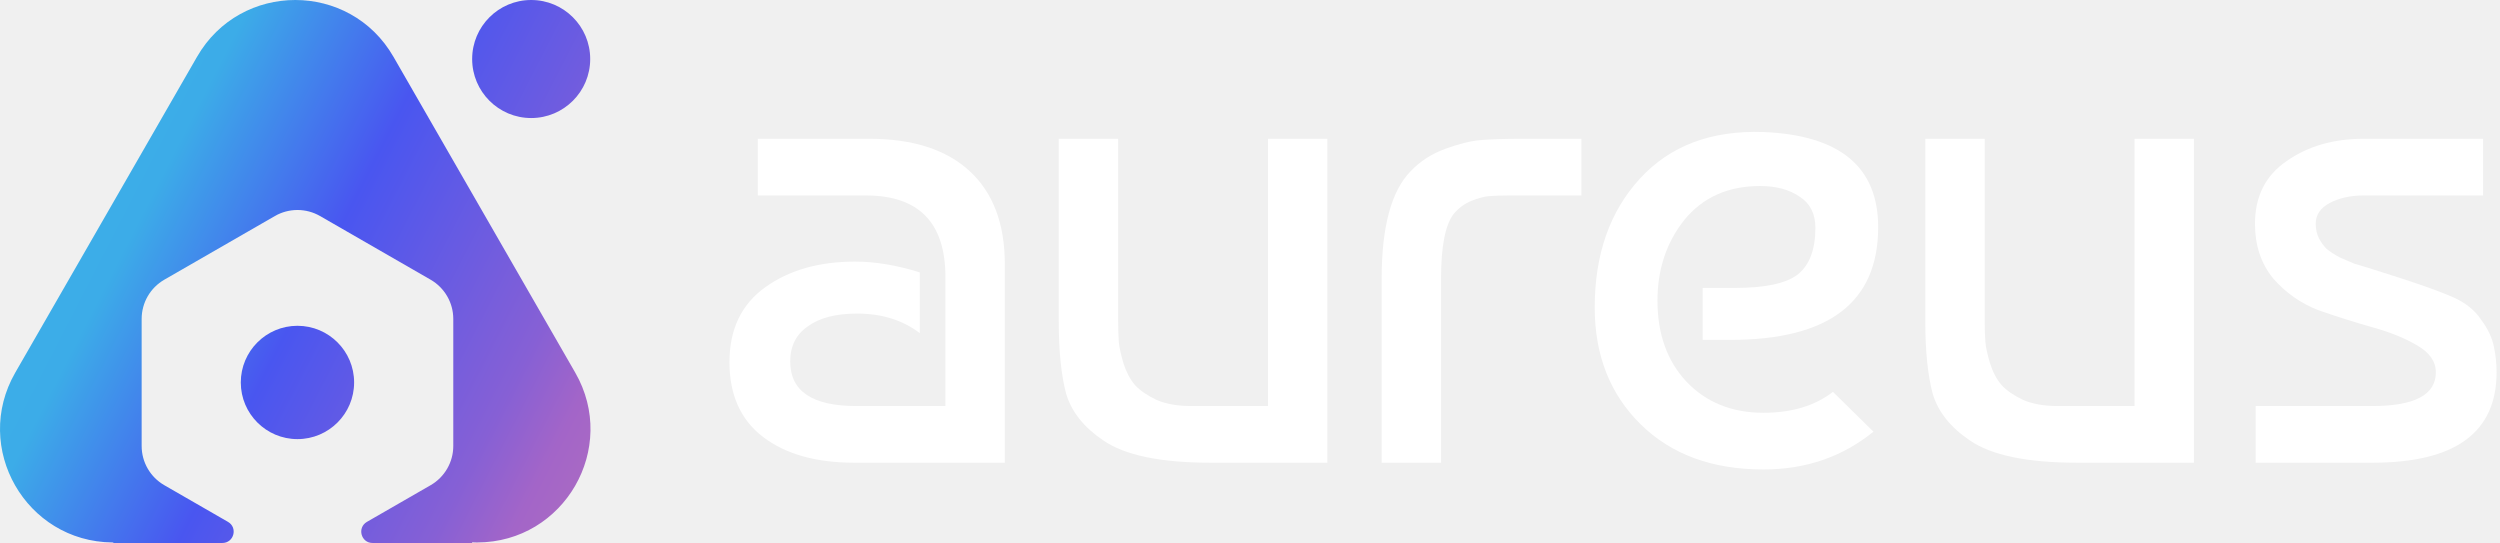
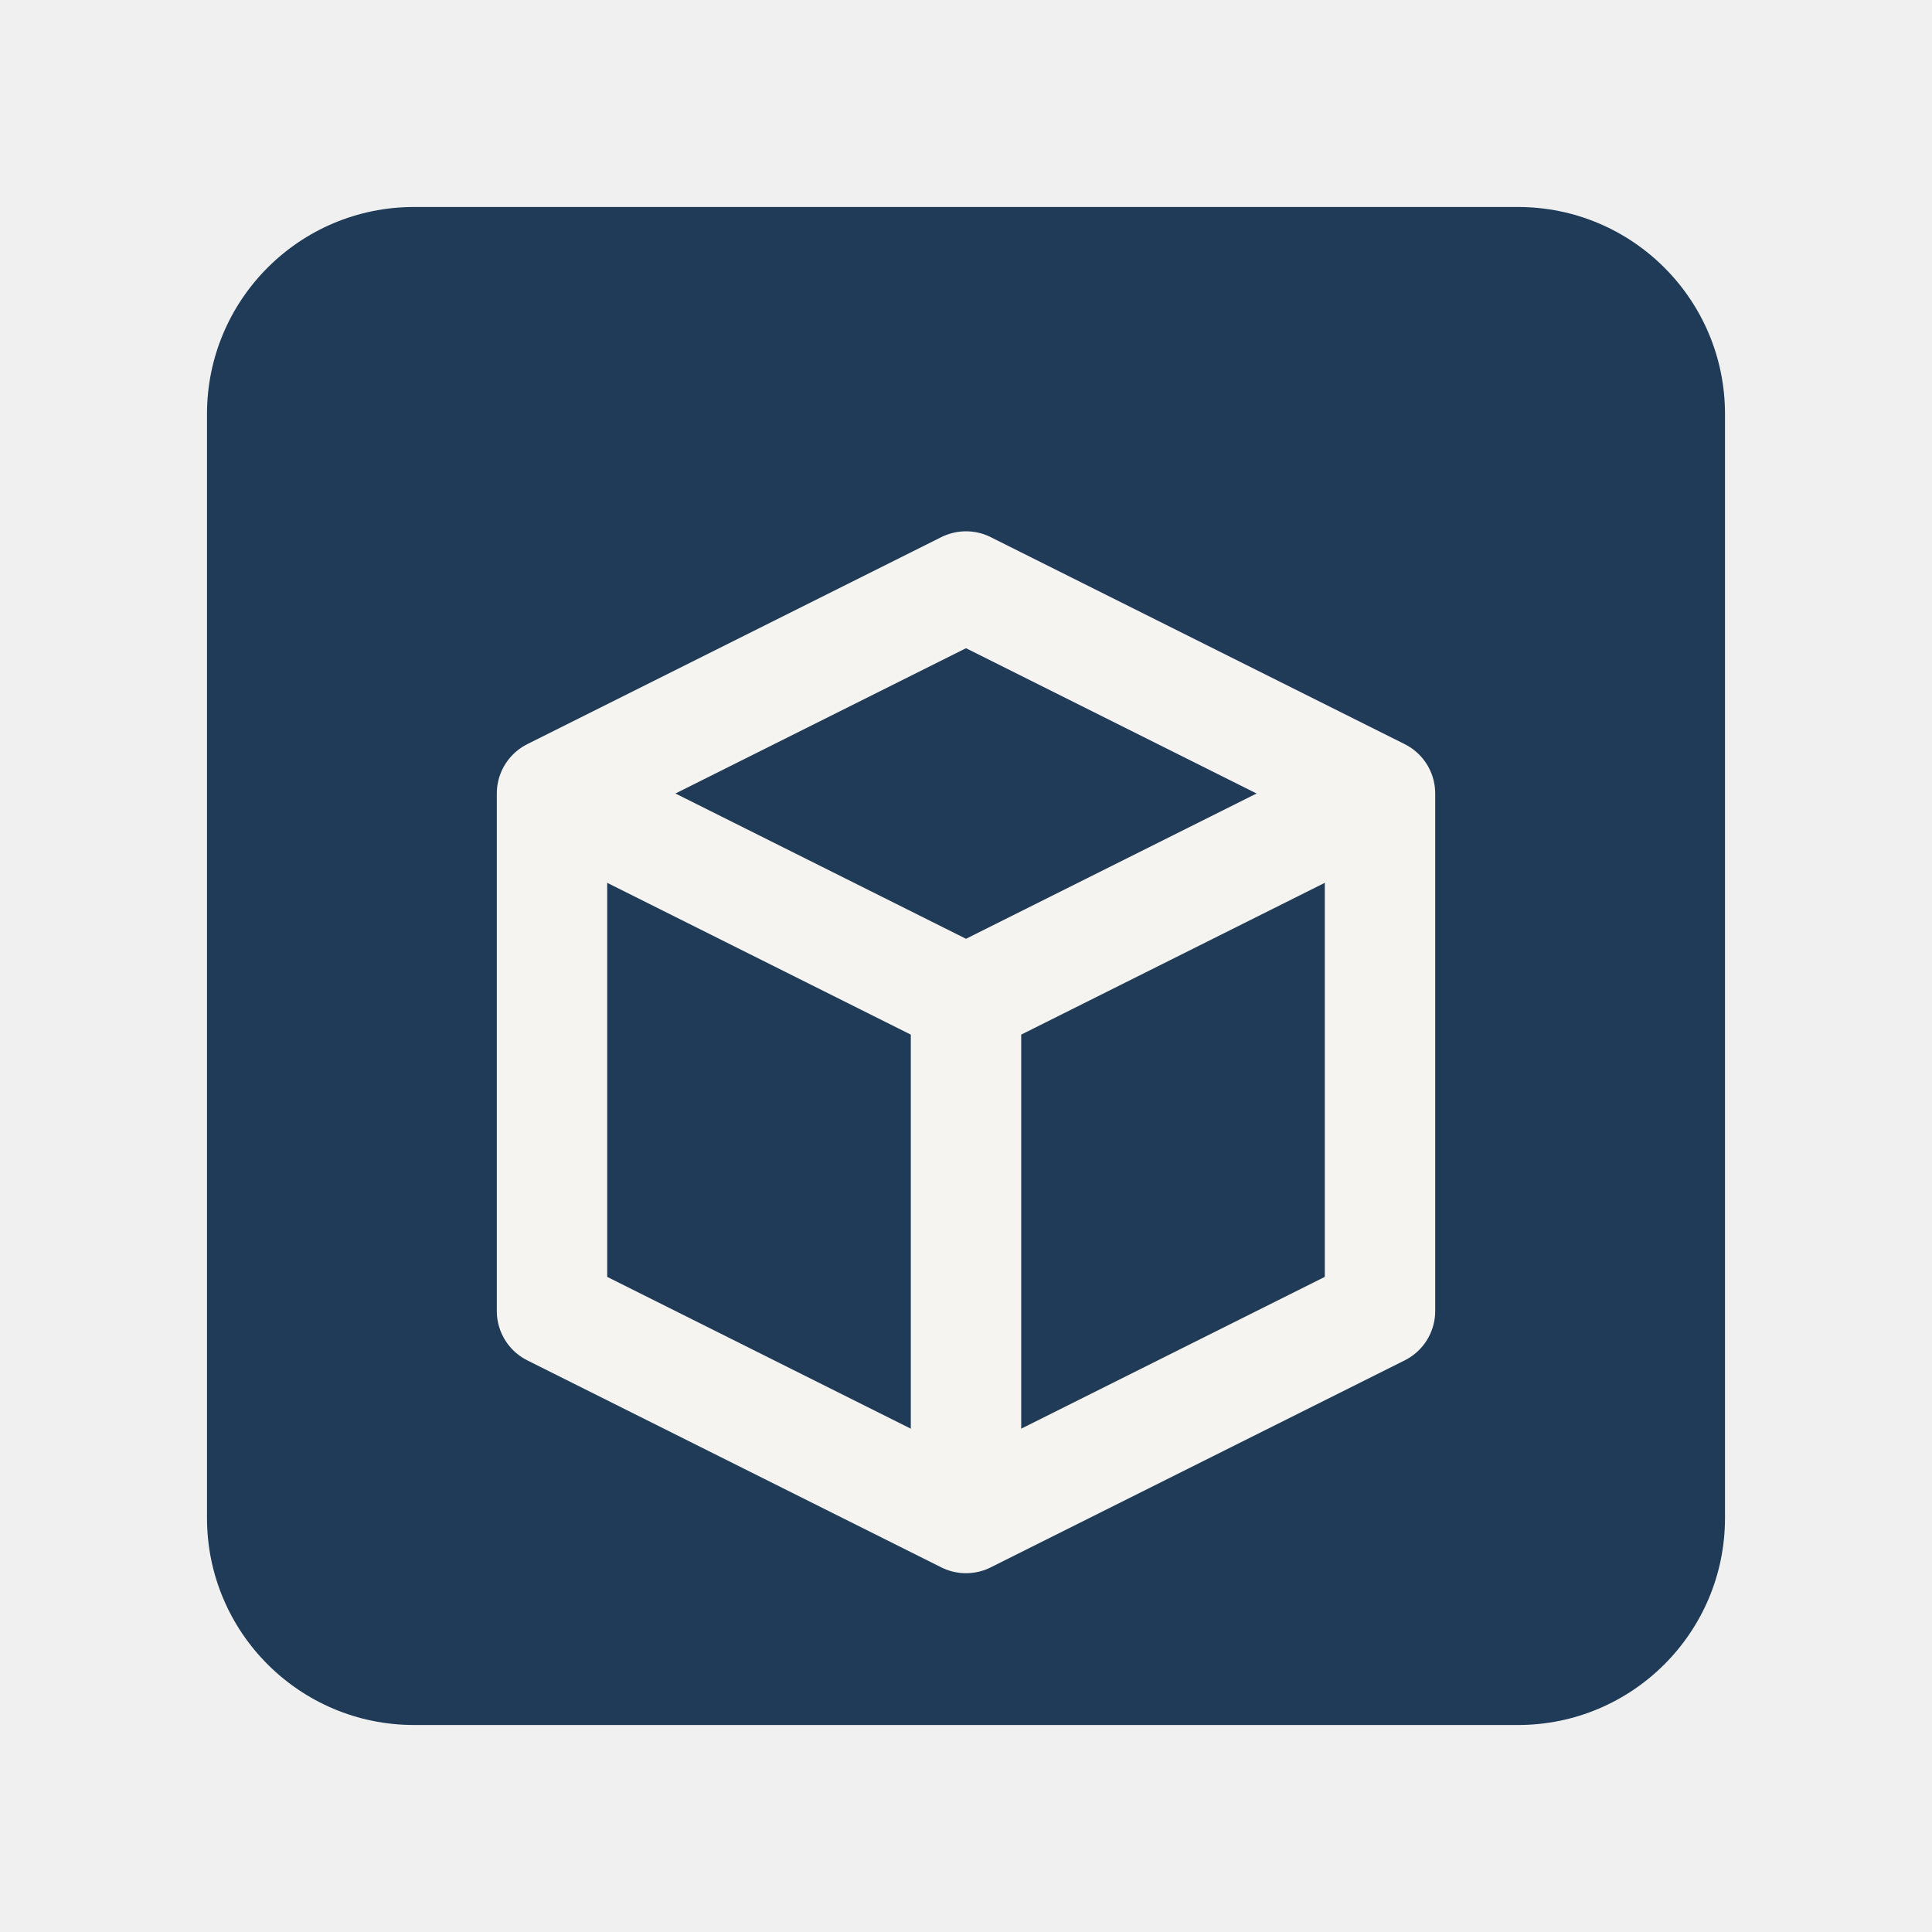
- <svg xmlns="http://www.w3.org/2000/svg" width="221" height="48" viewBox="0 0 221 48" fill="none">
-   <path d="M219.505 12.268V17.279H208.945C207.792 17.279 206.797 17.498 205.962 17.935C205.127 18.373 204.709 18.989 204.709 19.785C204.709 20.262 204.809 20.7 205.007 21.097C205.206 21.455 205.425 21.754 205.664 21.992C205.942 22.231 206.34 22.489 206.857 22.768C207.414 23.006 207.831 23.186 208.11 23.305C208.428 23.384 209.701 23.782 211.928 24.498C214.155 25.214 215.806 25.811 216.88 26.288C217.954 26.765 218.769 27.421 219.326 28.256C219.922 29.052 220.3 29.847 220.459 30.643C220.618 31.398 220.698 32.154 220.698 32.91C220.698 38.239 217.039 40.904 209.721 40.904H199.399V35.893H209.721C213.459 35.893 215.329 34.899 215.329 32.91C215.329 31.955 214.772 31.16 213.658 30.523C212.584 29.887 211.252 29.35 209.661 28.913C208.11 28.475 206.539 27.978 204.948 27.421C203.397 26.825 202.064 25.89 200.951 24.617C199.877 23.305 199.34 21.694 199.34 19.785C199.34 17.359 200.274 15.509 202.144 14.237C204.013 12.924 206.28 12.268 208.945 12.268H219.505Z" fill="white" />
-   <path d="M193.943 40.904H183.622C179.207 40.904 176.045 40.248 174.136 38.935C172.426 37.782 171.332 36.41 170.854 34.819C170.417 33.188 170.198 31.061 170.198 28.436V12.268H175.448V28.376C175.448 29.092 175.468 29.708 175.508 30.225C175.548 30.703 175.687 31.339 175.926 32.134C176.164 32.89 176.502 33.526 176.94 34.043C177.377 34.521 178.014 34.958 178.849 35.356C179.684 35.714 180.698 35.893 181.891 35.893H188.693V12.268H193.943V40.904Z" fill="white" />
-   <path d="M155.887 11.671C162.649 11.95 166.03 14.754 166.03 20.083C166.03 26.725 161.674 30.046 152.964 30.046H150.518V25.453H153.382C156.047 25.453 157.896 25.055 158.93 24.259C159.964 23.424 160.481 22.052 160.481 20.143C160.481 18.91 160.024 17.995 159.109 17.399C158.194 16.762 157.021 16.444 155.589 16.444C152.765 16.444 150.538 17.438 148.907 19.427C147.316 21.416 146.521 23.802 146.521 26.586C146.521 29.529 147.376 31.916 149.086 33.745C150.836 35.575 153.103 36.49 155.887 36.49C158.393 36.49 160.441 35.873 162.032 34.64L165.612 38.16C162.868 40.387 159.626 41.501 155.887 41.501C151.353 41.501 147.734 40.169 145.029 37.504C142.325 34.839 140.973 31.399 140.973 27.183C140.973 22.489 142.305 18.691 144.97 15.788C147.635 12.884 151.274 11.512 155.887 11.671Z" fill="white" />
-   <path d="M122.139 40.904V24.617C122.139 20.043 122.994 16.881 124.704 15.132C125.539 14.257 126.553 13.6 127.747 13.163C128.94 12.725 129.974 12.467 130.849 12.387C131.764 12.308 132.997 12.268 134.548 12.268H139.798V17.279H133.474C132.678 17.279 132.062 17.299 131.624 17.339C131.187 17.379 130.67 17.518 130.073 17.756C129.477 17.995 128.96 18.373 128.522 18.89C127.767 19.845 127.389 21.754 127.389 24.617V40.904H122.139Z" fill="white" />
-   <path d="M117.339 40.904H107.018C102.603 40.904 99.441 40.248 97.532 38.935C95.822 37.782 94.728 36.41 94.251 34.819C93.814 33.188 93.595 31.061 93.595 28.436V12.268H98.845V28.376C98.845 29.092 98.865 29.708 98.904 30.225C98.944 30.703 99.083 31.339 99.322 32.134C99.561 32.89 99.899 33.526 100.336 34.043C100.774 34.521 101.41 34.958 102.245 35.356C103.081 35.714 104.095 35.893 105.288 35.893H112.089V12.268H117.339V40.904Z" fill="white" />
-   <path d="M81.309 24.08V29.45C79.798 28.296 77.948 27.72 75.761 27.72C73.892 27.72 72.44 28.097 71.406 28.853C70.372 29.569 69.855 30.603 69.855 31.955C69.855 34.58 71.803 35.893 75.701 35.893H83.576V24.498C83.576 19.686 81.23 17.279 76.537 17.279H66.991V12.268H76.835C80.693 12.268 83.656 13.222 85.724 15.132C87.792 17.041 88.826 19.785 88.826 23.364V40.904H75.522C72.142 40.904 69.457 40.149 67.468 38.637C65.48 37.126 64.485 34.918 64.485 32.015C64.485 29.112 65.539 26.904 67.647 25.393C69.755 23.881 72.4 23.126 75.582 23.126C77.372 23.126 79.281 23.444 81.309 24.08Z" fill="white" />
-   <path d="M52.174 5.217C52.174 8.099 49.838 10.435 46.956 10.435C44.075 10.435 41.739 8.099 41.739 5.217C41.739 2.336 44.075 0 46.956 0C49.838 0 52.174 2.336 52.174 5.217Z" fill="url(#paint0_linear_77_19)" />
-   <path d="M42.144 47.953L42.168 47.953L42.192 47.953C49.883 47.935 54.69 39.61 50.85 32.938L34.782 5.02C30.93 -1.673 21.271 -1.673 17.418 5.021L1.35 32.938C-2.478 39.59 2.289 47.886 9.94 47.952L10.023 47.953L10.017 48H19.655C20.679 48 21.042 46.644 20.154 46.133L14.526 42.892C13.286 42.178 12.522 40.857 12.522 39.426V28.192C12.522 26.761 13.286 25.439 14.526 24.725L24.3 19.097C25.535 18.386 27.056 18.386 28.292 19.097L38.066 24.725C39.305 25.439 40.07 26.761 40.07 28.192V39.426C40.07 40.857 39.305 42.178 38.066 42.892L32.437 46.133C31.55 46.644 31.912 48 32.936 48H41.739L41.736 47.937C41.831 47.943 41.913 47.946 41.979 47.949C42.058 47.952 42.115 47.952 42.144 47.953Z" fill="url(#paint1_linear_77_19)" />
-   <path d="M26.295 38.818C29.061 38.818 31.304 36.575 31.304 33.809C31.304 31.043 29.061 28.8 26.295 28.8C23.529 28.8 21.286 31.043 21.286 33.809C21.286 36.575 23.529 38.818 26.295 38.818Z" fill="url(#paint2_linear_77_19)" />
-   <defs>
-     <linearGradient id="paint0_linear_77_19" x1="52.2" y1="42.545" x2="8.762" y2="20.207" gradientUnits="userSpaceOnUse">
-       <stop stop-color="#A96AC3" />
-       <stop offset="0.084" stop-color="#A365C8" />
-       <stop offset="0.207" stop-color="#8660D5" />
-       <stop offset="0.613" stop-color="#4956F0" />
-       <stop offset="0.943" stop-color="#3CACE8" />
-       <stop offset="1" stop-color="#3CADE8" />
-     </linearGradient>
-     <linearGradient id="paint1_linear_77_19" x1="52.2" y1="42.545" x2="8.762" y2="20.207" gradientUnits="userSpaceOnUse">
-       <stop stop-color="#A96AC3" />
-       <stop offset="0.084" stop-color="#A365C8" />
-       <stop offset="0.207" stop-color="#8660D5" />
-       <stop offset="0.613" stop-color="#4956F0" />
-       <stop offset="0.943" stop-color="#3CACE8" />
-       <stop offset="1" stop-color="#3CADE8" />
-     </linearGradient>
-     <linearGradient id="paint2_linear_77_19" x1="52.2" y1="42.545" x2="8.762" y2="20.207" gradientUnits="userSpaceOnUse">
-       <stop stop-color="#A96AC3" />
-       <stop offset="0.084" stop-color="#A365C8" />
-       <stop offset="0.207" stop-color="#8660D5" />
-       <stop offset="0.613" stop-color="#4956F0" />
-       <stop offset="0.943" stop-color="#3CACE8" />
-       <stop offset="1" stop-color="#3CADE8" />
-     </linearGradient>
-   </defs>
+ <svg xmlns="http://www.w3.org/2000/svg" width="28" height="28" viewBox="0 0 28 28" fill="none">
+   <rect x="3" y="3" width="22" height="22" rx="3" fill="#1F3B57" />
+   <path d="M8 11.5L14 8.5L20 11.5V19L14 22L8 19V11.5Z" stroke="#F5F4F0" stroke-width="1.6" stroke-linejoin="round" />
+   <path d="M8 11.5L14 14.5L20 11.5M14 14.5V22" stroke="#F5F4F0" stroke-width="1.6" stroke-linejoin="round" />
</svg>
